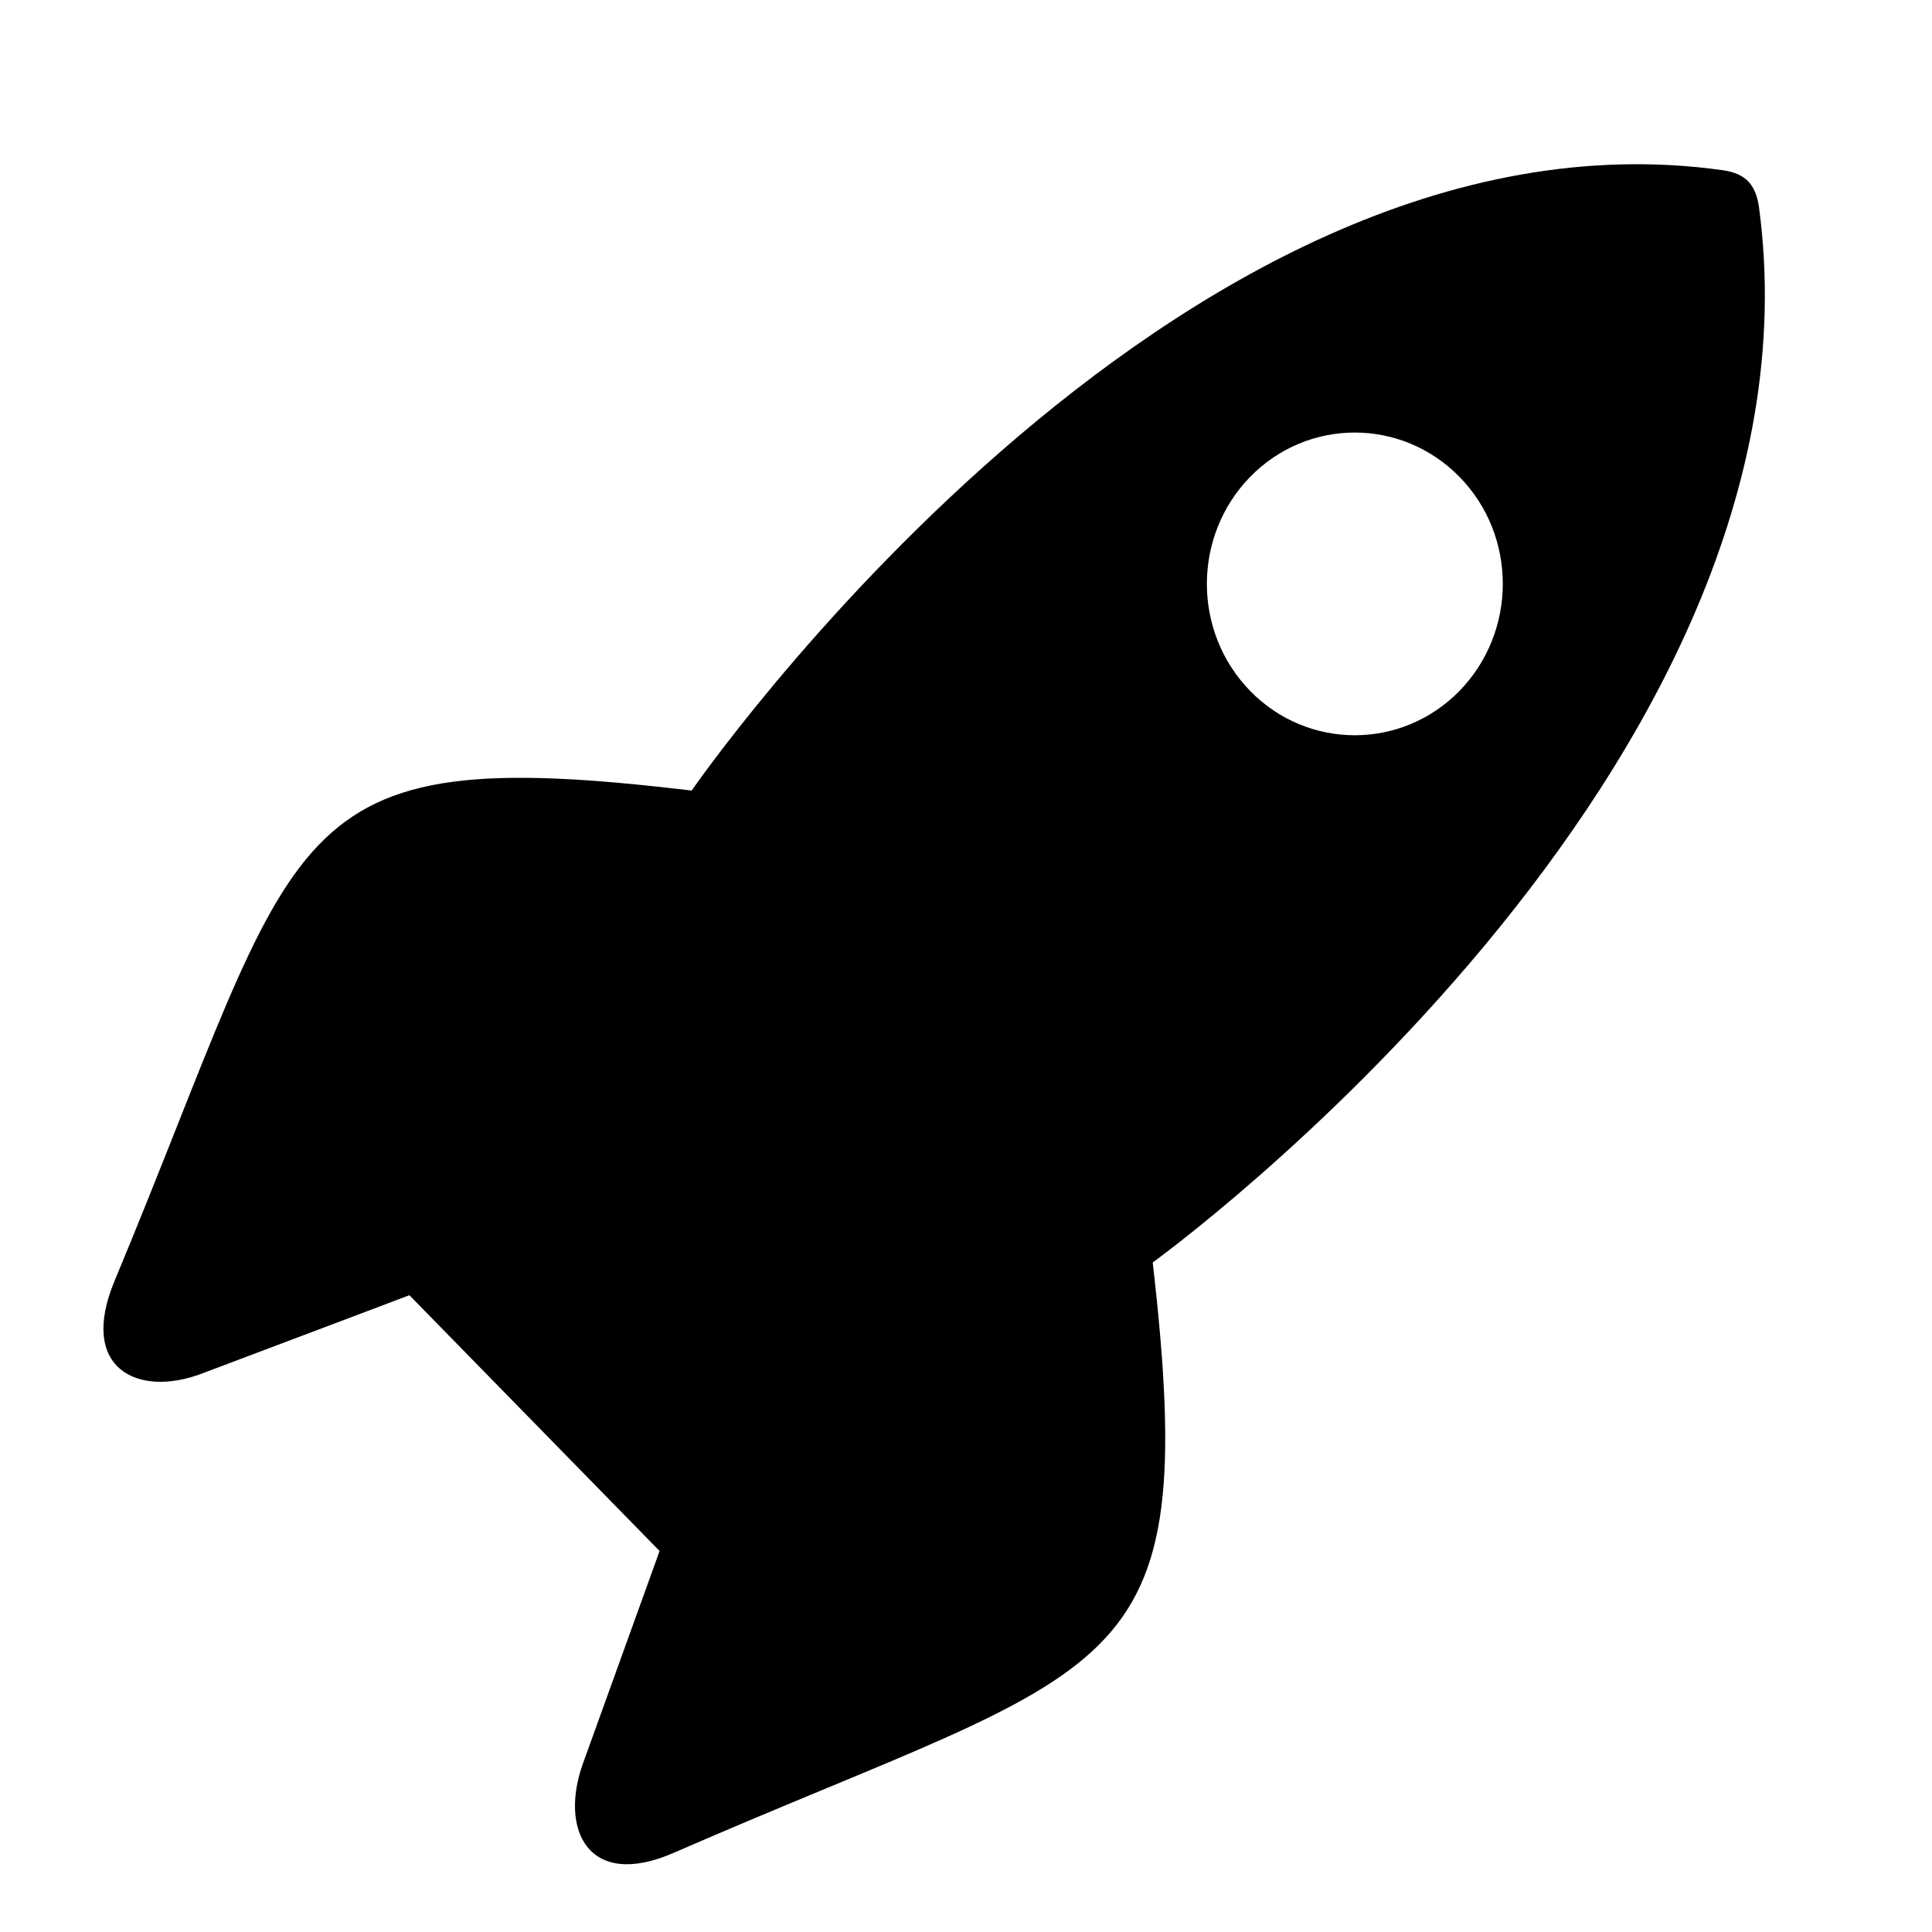
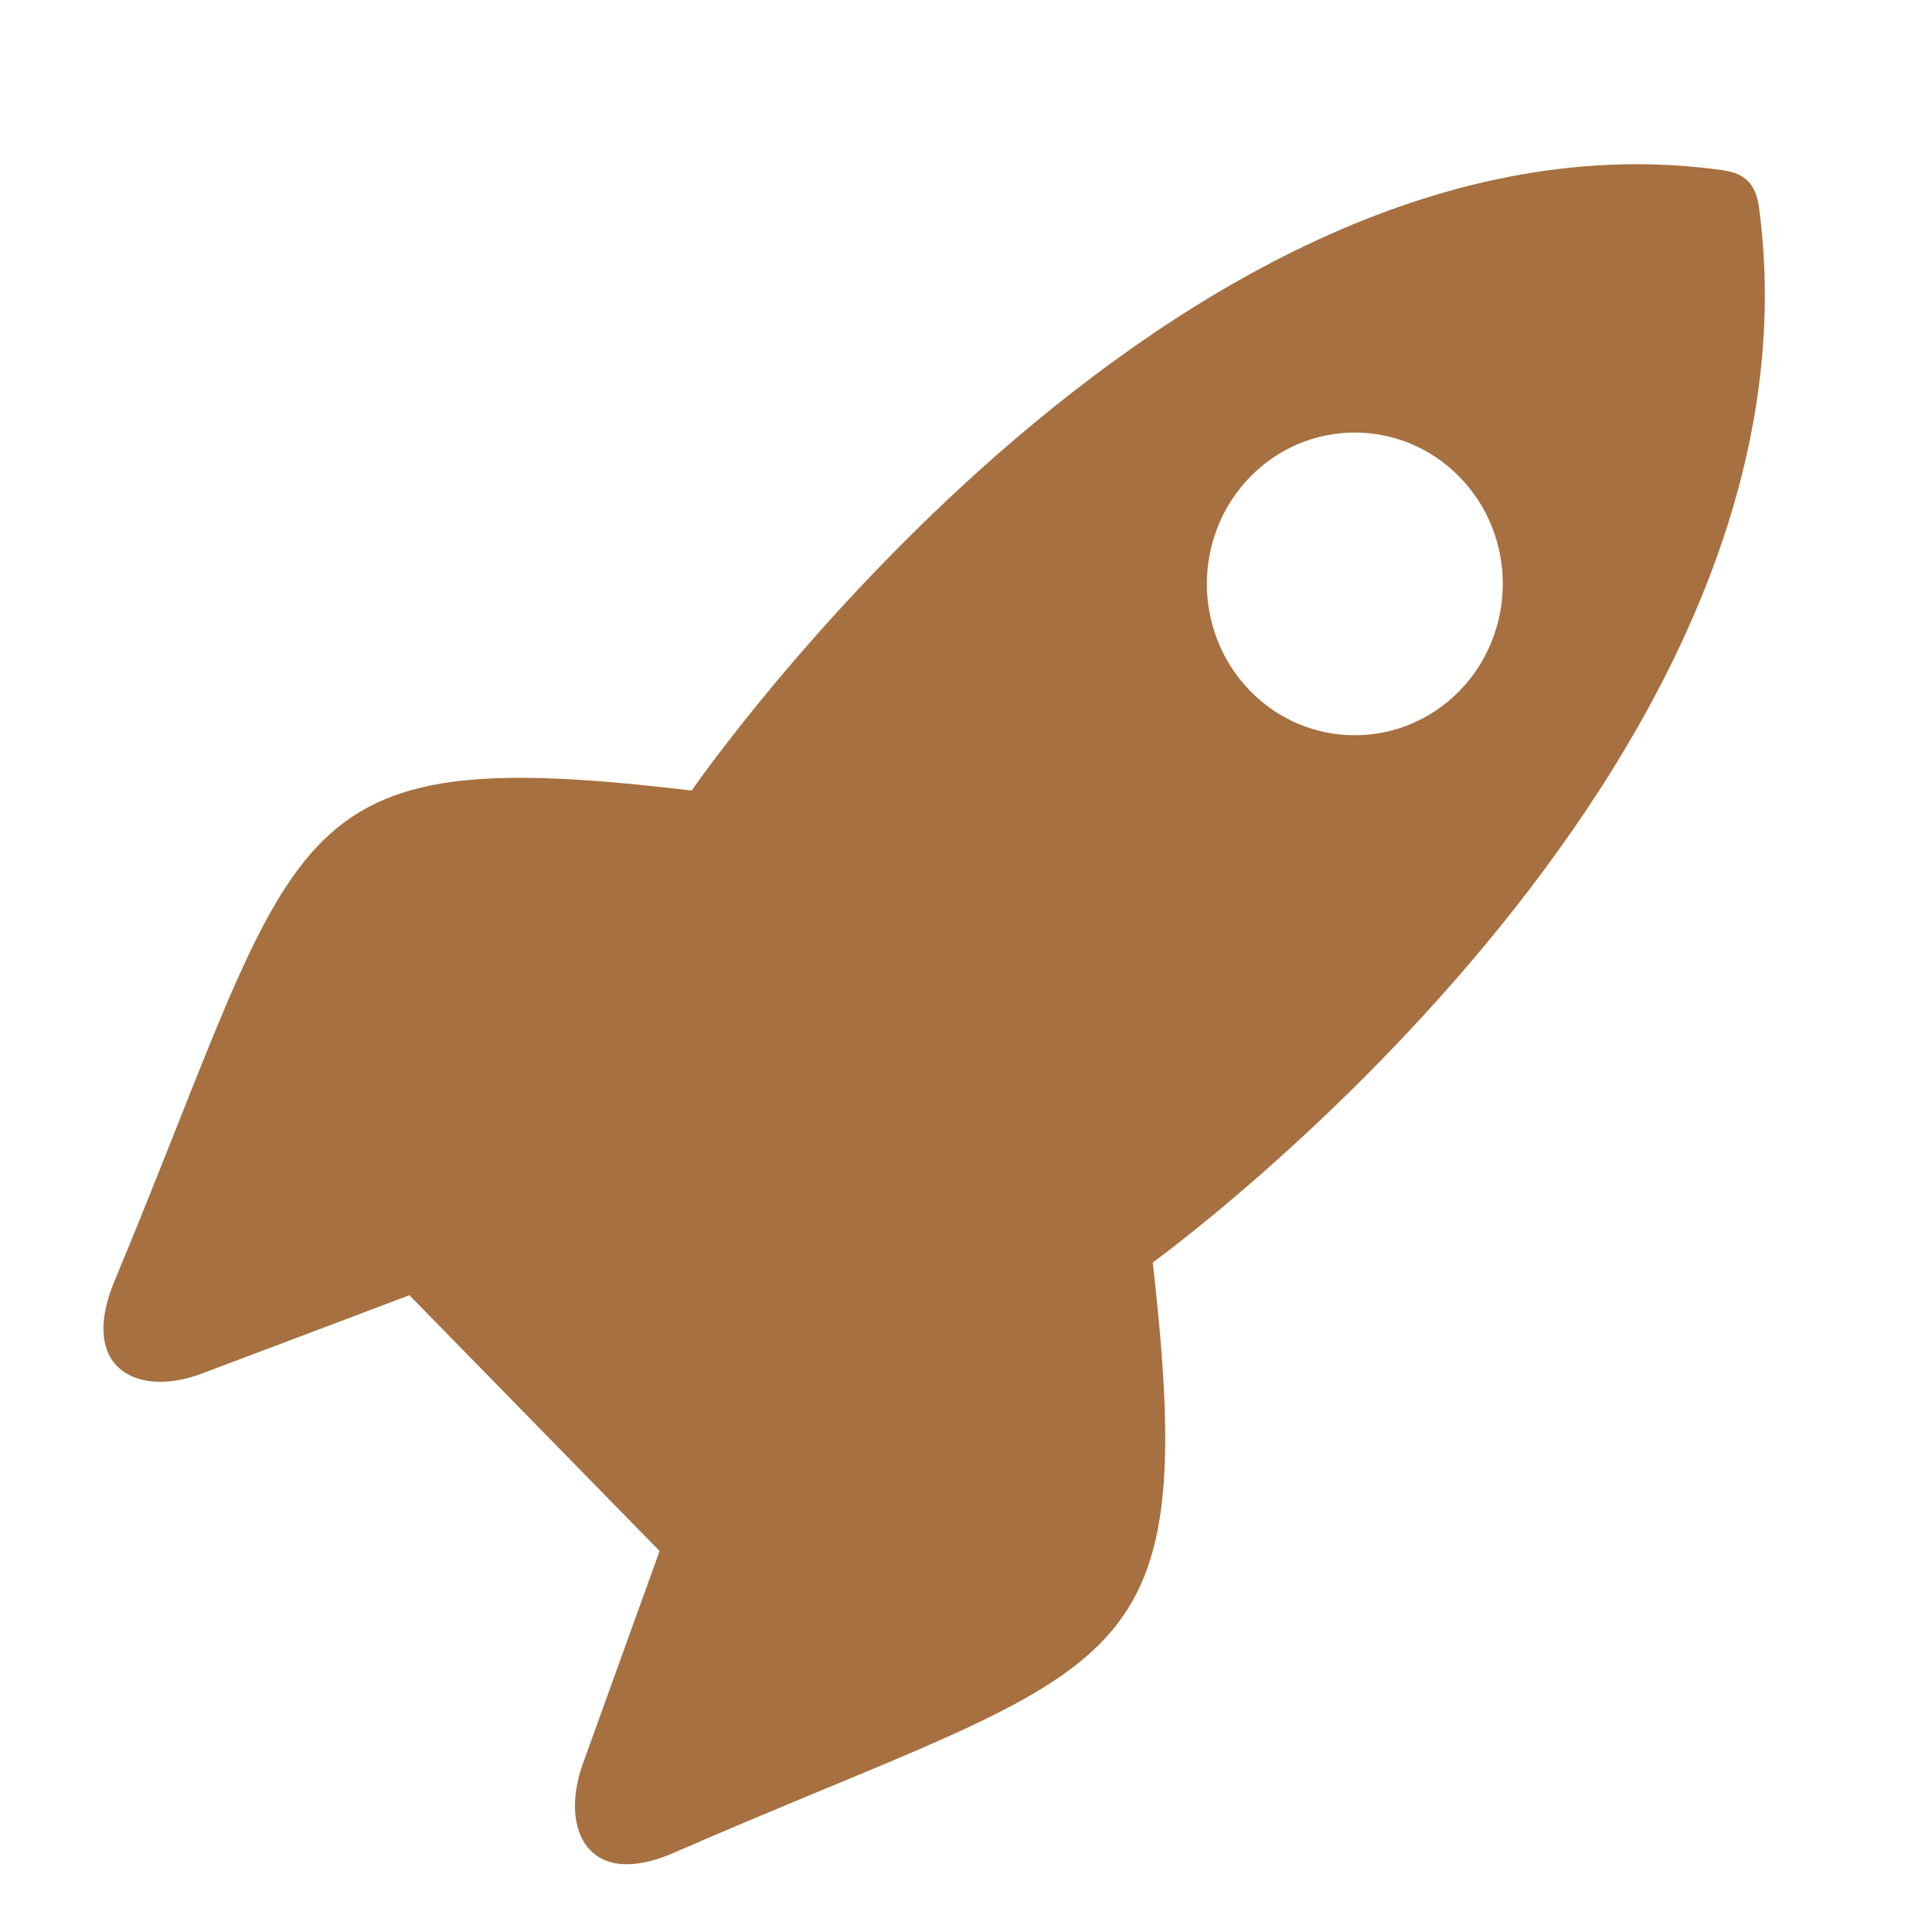
- <svg xmlns="http://www.w3.org/2000/svg" id="person" viewBox="0 0 20 20">
+ <svg xmlns="http://www.w3.org/2000/svg" id="person" viewBox="0 0 20 20" fill="#a77040">
  <path d="M11.933 13.069c0 0 7.059-5.094 6.276-10.924-0.017-0.127-0.059-0.213-0.112-0.268-0.054-0.055-0.137-0.098-0.263-0.115-5.697-0.801-10.674 6.422-10.674 6.422-4.318-0.517-4.004 0.344-5.974 5.076-0.377 0.902 0.234 1.213 0.904 0.959 0.67-0.252 2.148-0.811 2.148-0.811l2.59 2.648c0 0-0.546 1.514-0.793 2.199s0.055 1.311 0.938 0.926c4.624-2.016 5.466-1.694 4.96-6.112zM12.942 7.153c-0.598-0.613-0.598-1.604 0-2.217 0.598-0.611 1.567-0.611 2.166 0s0.598 1.603 0 2.217c-0.599 0.611-1.569 0.611-2.166 0z" />
</svg>
